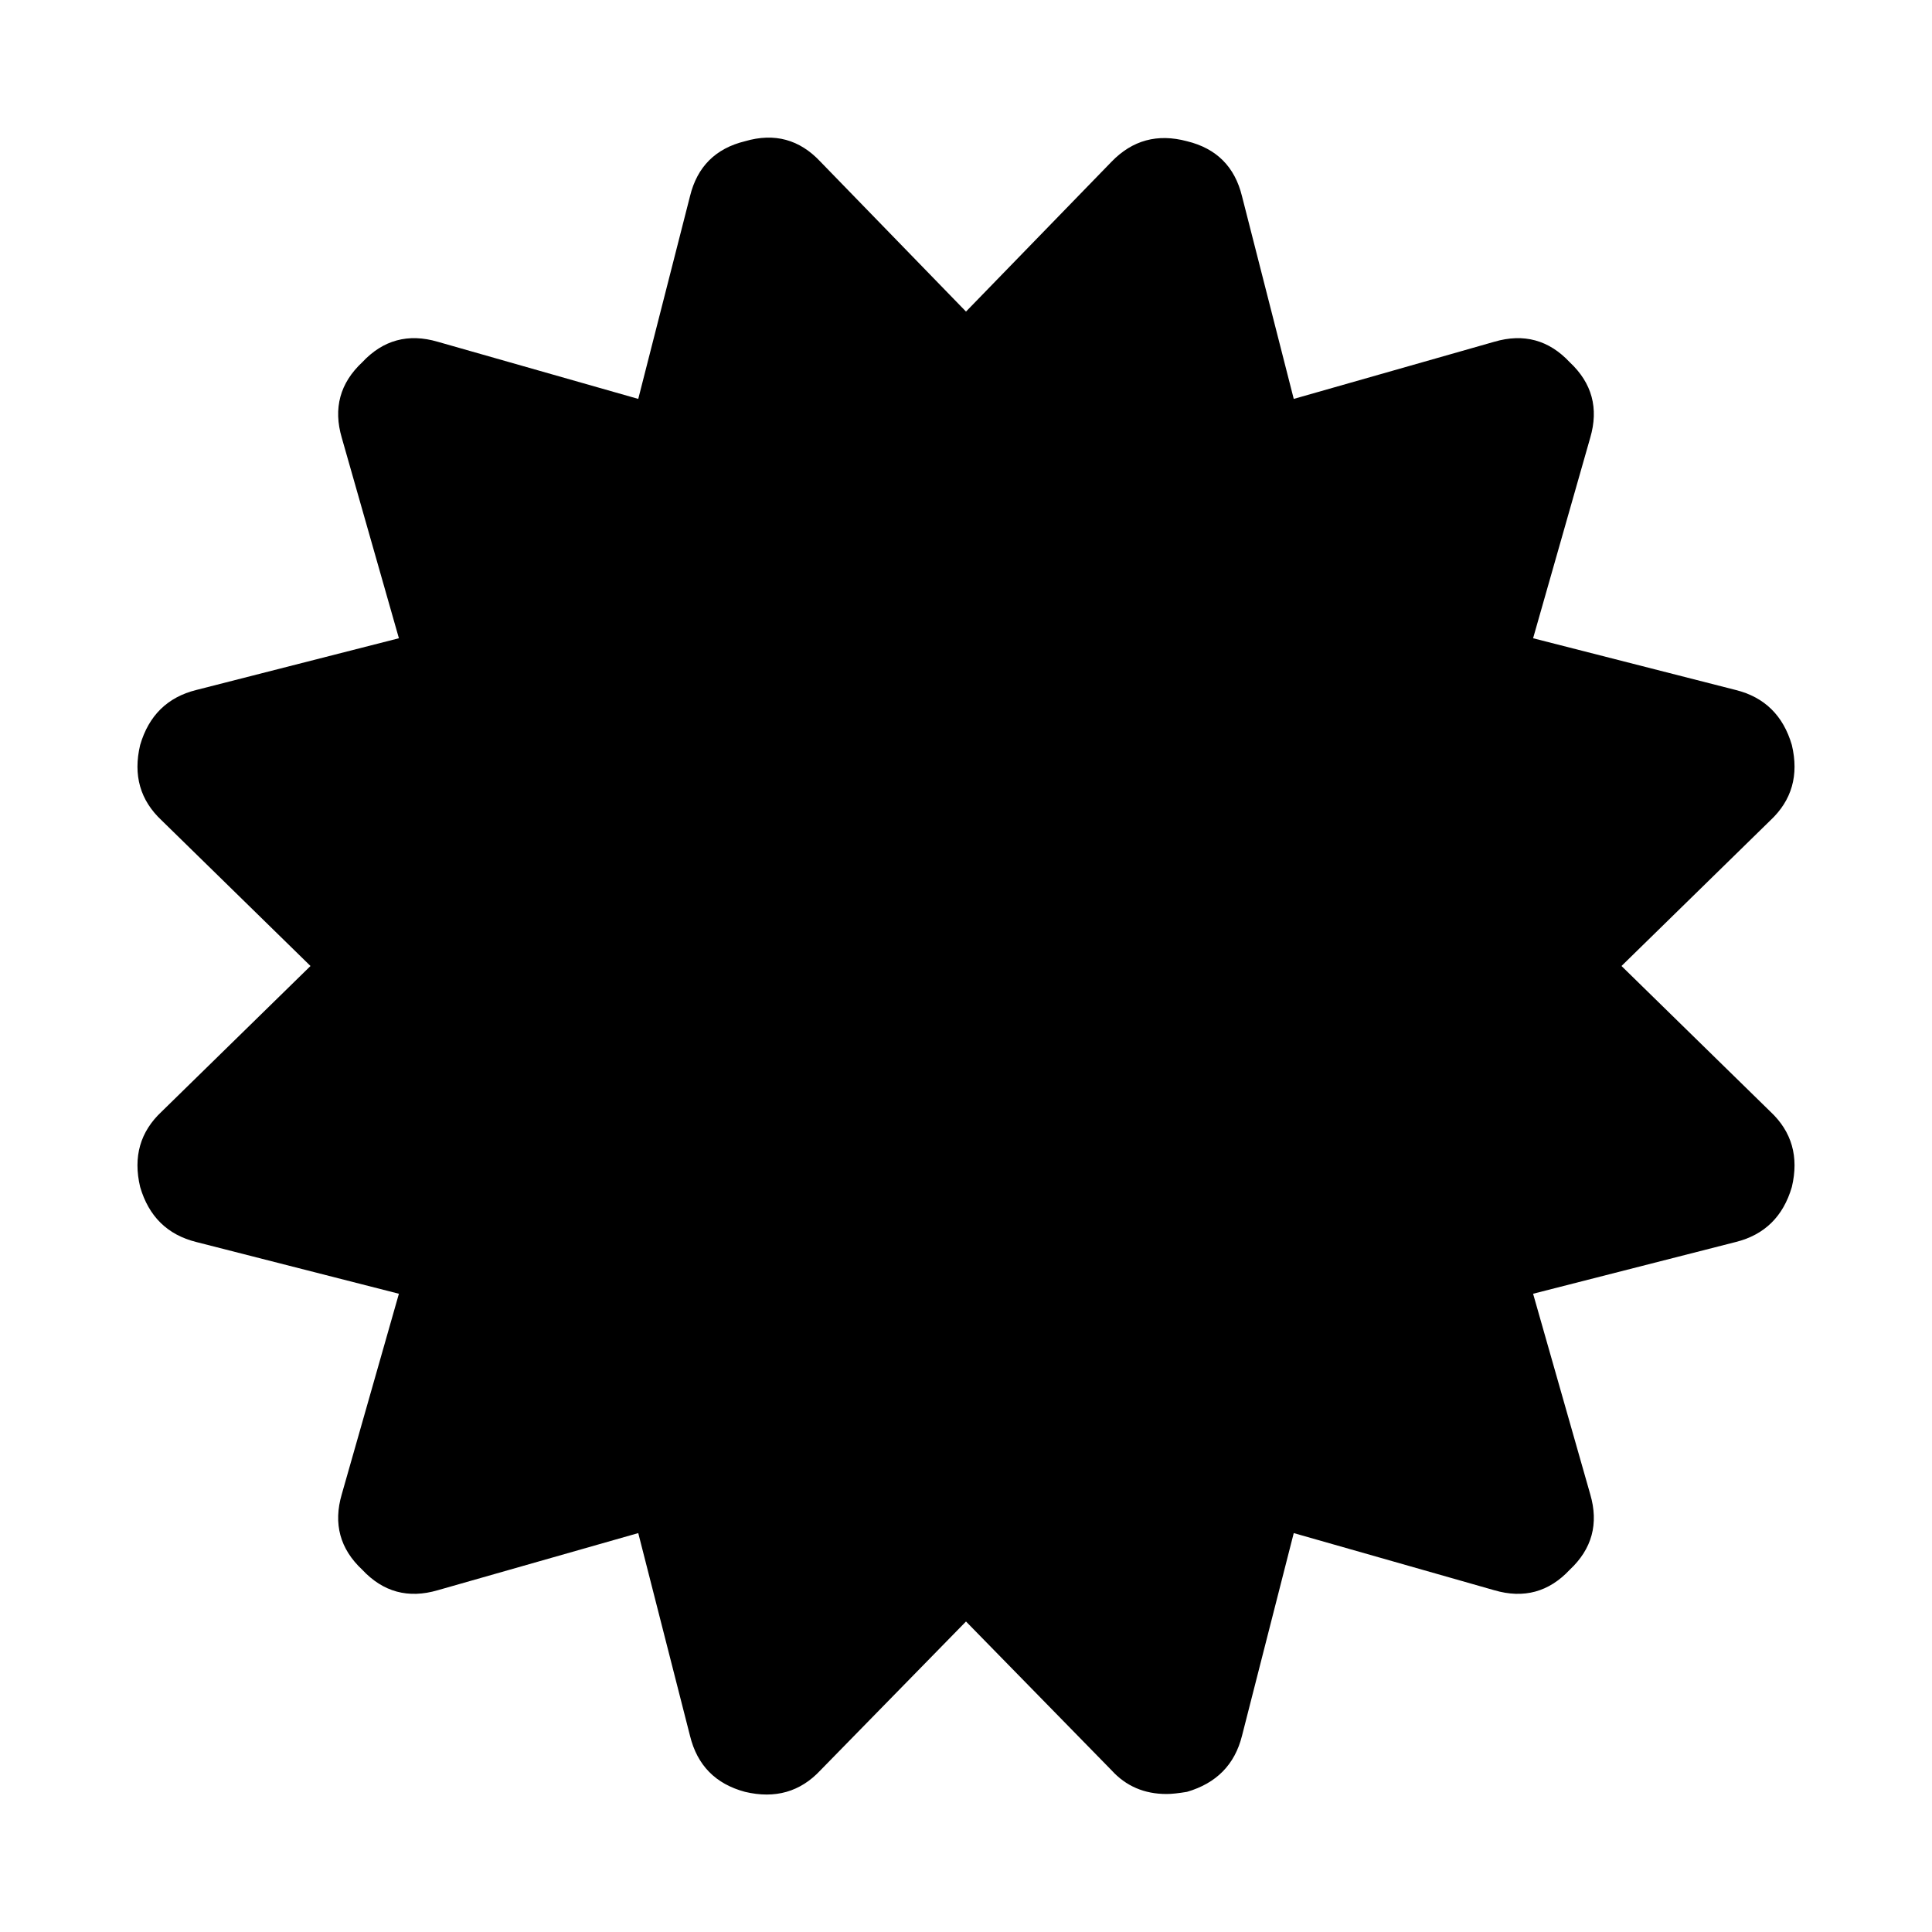
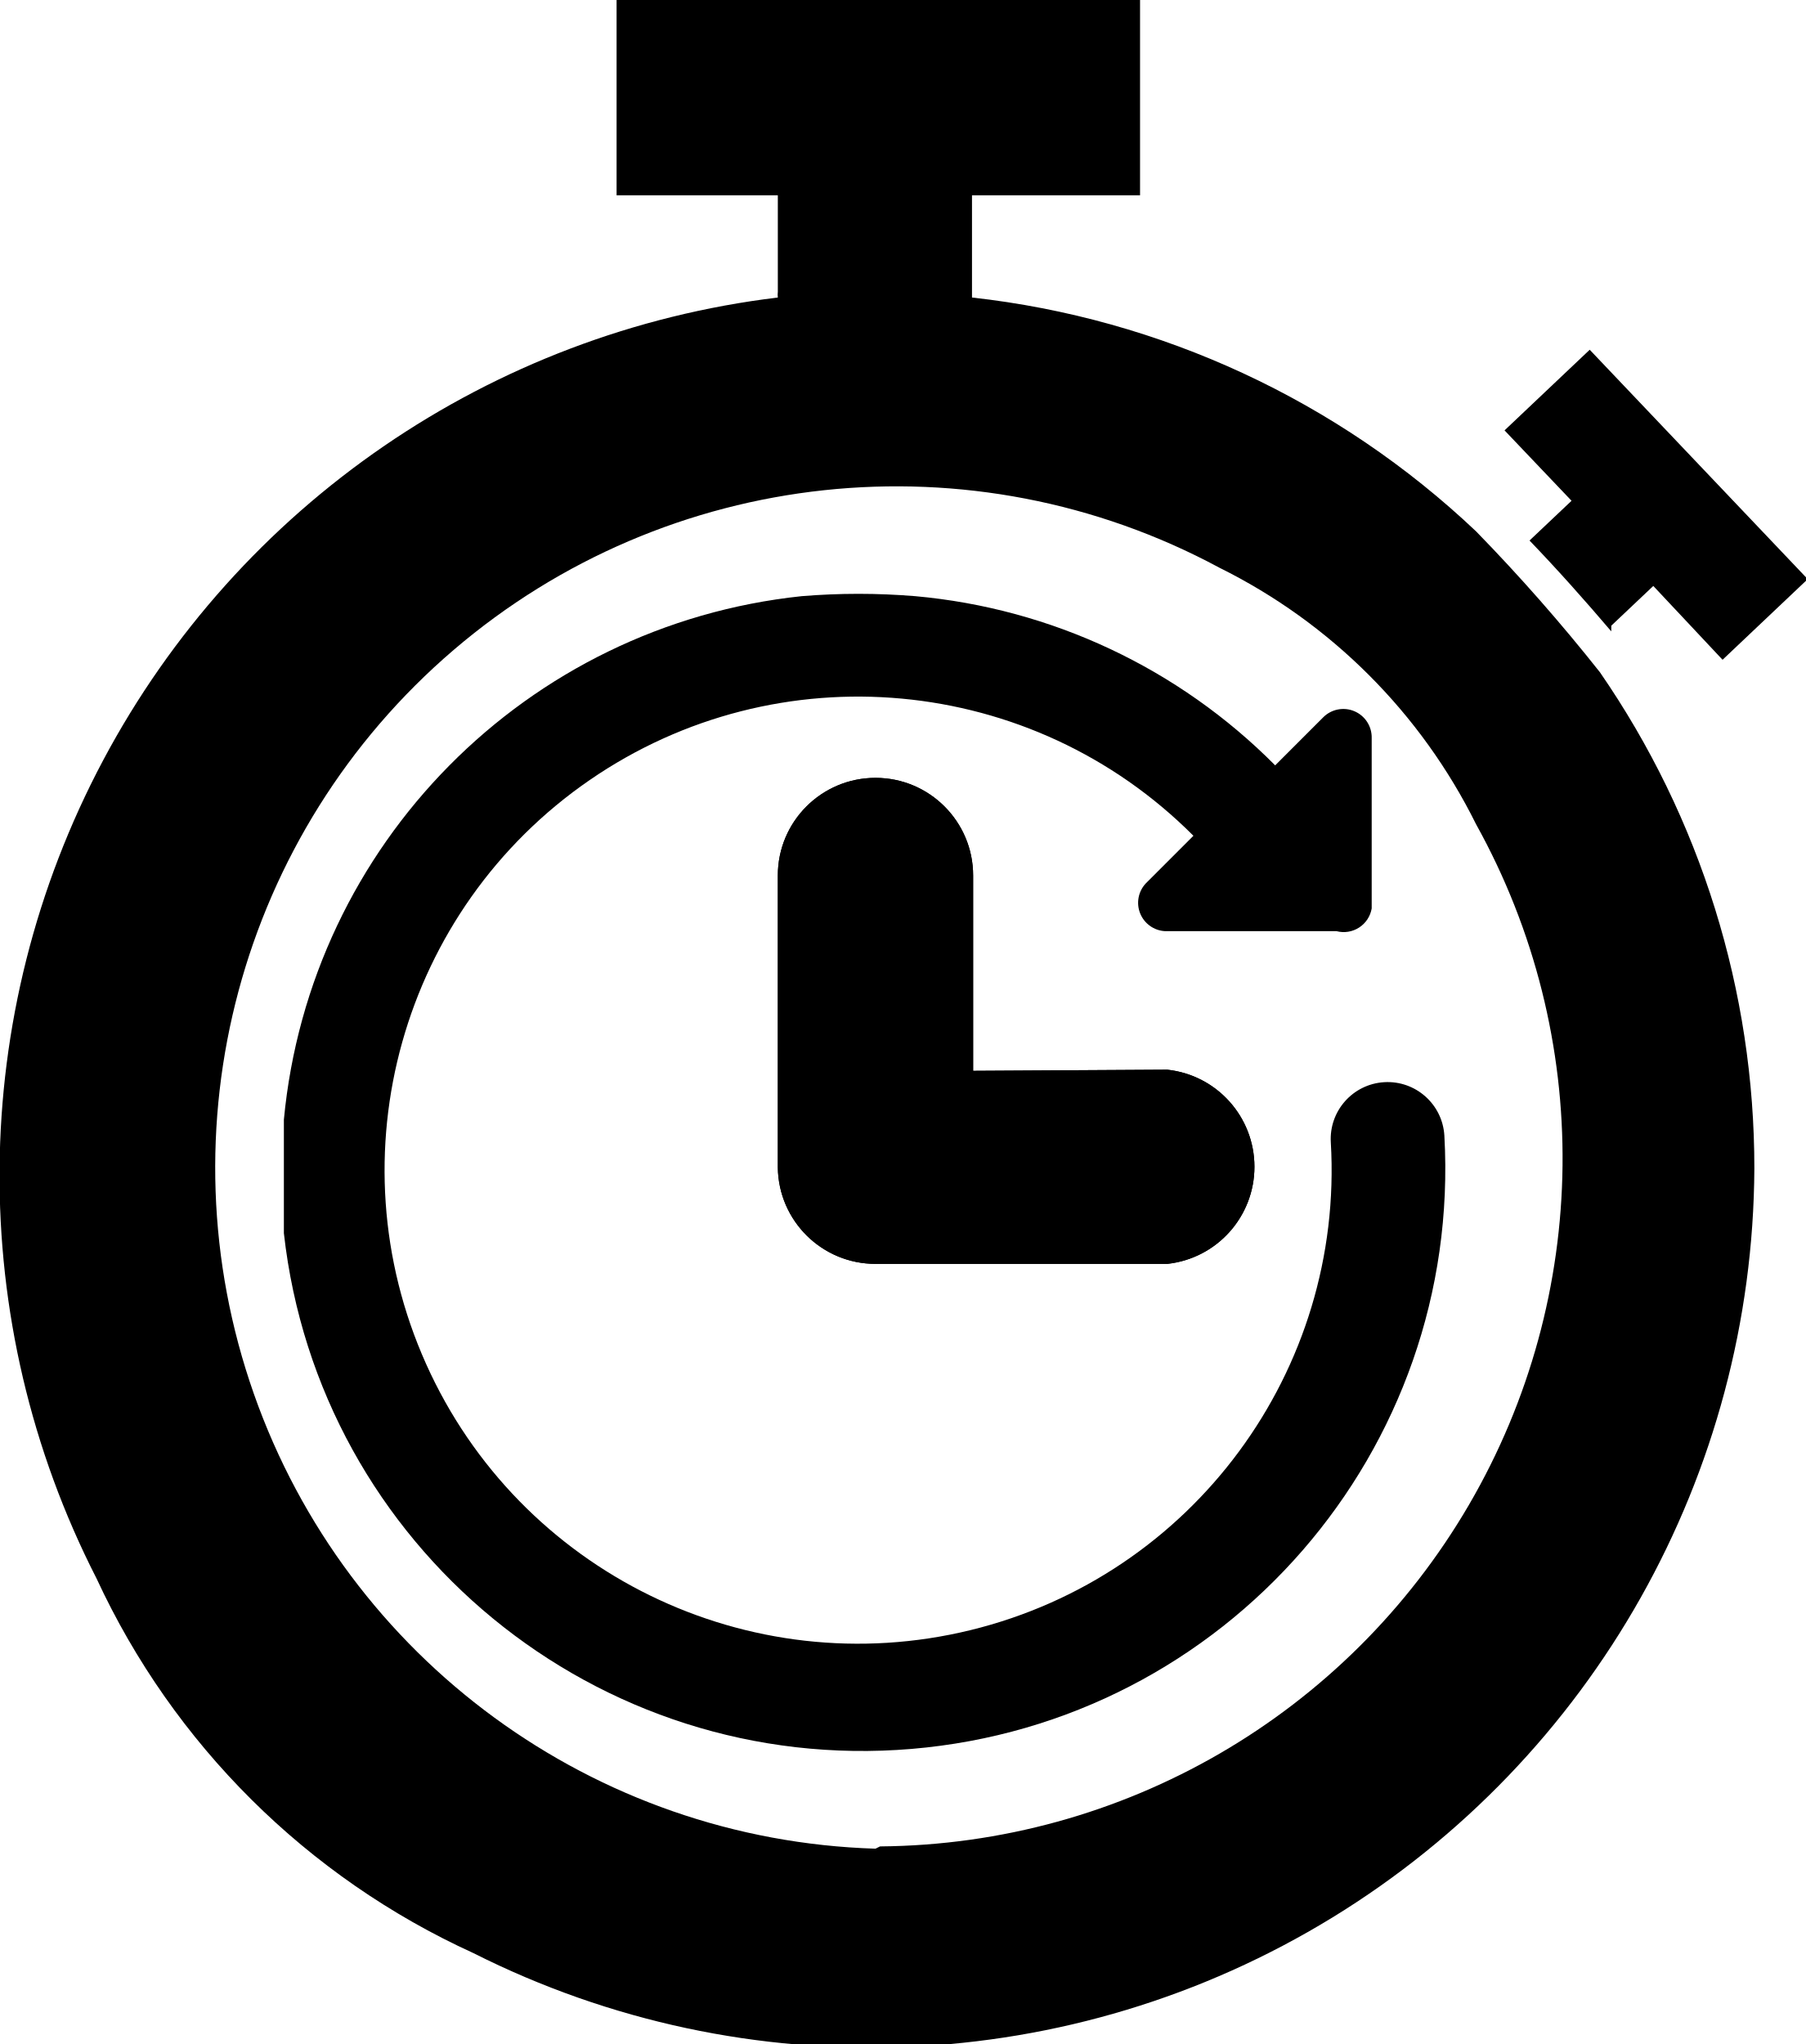
- <svg xmlns="http://www.w3.org/2000/svg" width="1792" height="1792" viewBox="0 0 1792 1792">
-   <path d="M1504 896l138 135q30 28 20 70-12 41-52 51l-188 48 53 186q12 41-19 70-29 31-70 19l-186-53-48 188q-10 40-51 52-12 2-19 2-31 0-51-22l-135-138-135 138q-28 30-70 20-41-11-51-52l-48-188-186 53q-41 12-70-19-31-29-19-70l53-186-188-48q-40-10-52-51-10-42 20-70l138-135-138-135q-30-28-20-70 12-41 52-51l188-48-53-186q-12-41 19-70 29-31 70-19l186 53 48-188q10-41 51-51 41-12 70 19l135 139 135-139q29-30 70-19 41 10 51 51l48 188 186-53q41-12 70 19 31 29 19 70l-53 186 188 48q40 10 52 51 10 42-20 70z" />
+ <svg xmlns="http://www.w3.org/2000/svg" id="Ebene_1" data-name="Ebene 1" viewBox="0 0 15.9 18">
+   <path d="M13,4.68A7.69,7.69,0,0,0,8.56,2.62s0,0,0-.05V1.72h1.48V0H5.43V1.72H6.85v.85a.2.2,0,0,0,0,.05,7.79,7.79,0,0,0-6,11.28,6.74,6.74,0,0,0,3.32,3.3,7.78,7.78,0,0,0,11.28-6.91,7.68,7.68,0,0,0-1.36-4.37A16,16,0,0,0,13,4.68ZM7.71,16.28A6,6,0,1,1,10.74,5,5,5,0,0,1,13,7.26a6.06,6.06,0,0,1-5.25,9Zm0,0" />
+   <path d="M14,3.08l-.75.71.59.62-.37.35,0,0h0c.25.26.49.53.72.8h0l0-.05,0,0,.37-.35.61.65.75-.71Z" />
+   <path d="M8.57,9.43V7.71a.86.86,0,0,0-1.72,0v2.57a.86.86,0,0,0,.86.85h2.57a.86.86,0,0,0,0-1.71Zm0,0" />
+   <path d="M8.57,9.43V7.71a.86.86,0,0,0-1.72,0v2.57a.86.86,0,0,0,.86.85h2.57a.86.86,0,0,0,0-1.71Zm0,0" />
+   <path d="M11.65,6.32l-.42.42h0A5.11,5.11,0,0,0,8.06,5.25h0a6.09,6.09,0,0,0-1,0h0A5.12,5.12,0,0,0,2.5,9.86v1A5.13,5.13,0,0,0,12.72,10a.48.48,0,0,0-1,.06,4.17,4.17,0,1,1-1.21-2.7h0l-.42.42a.25.25,0,0,0,.17.42h1.51A.25.25,0,0,0,12.08,8V6.5A.25.25,0,0,0,11.65,6.32Z" />
</svg>
